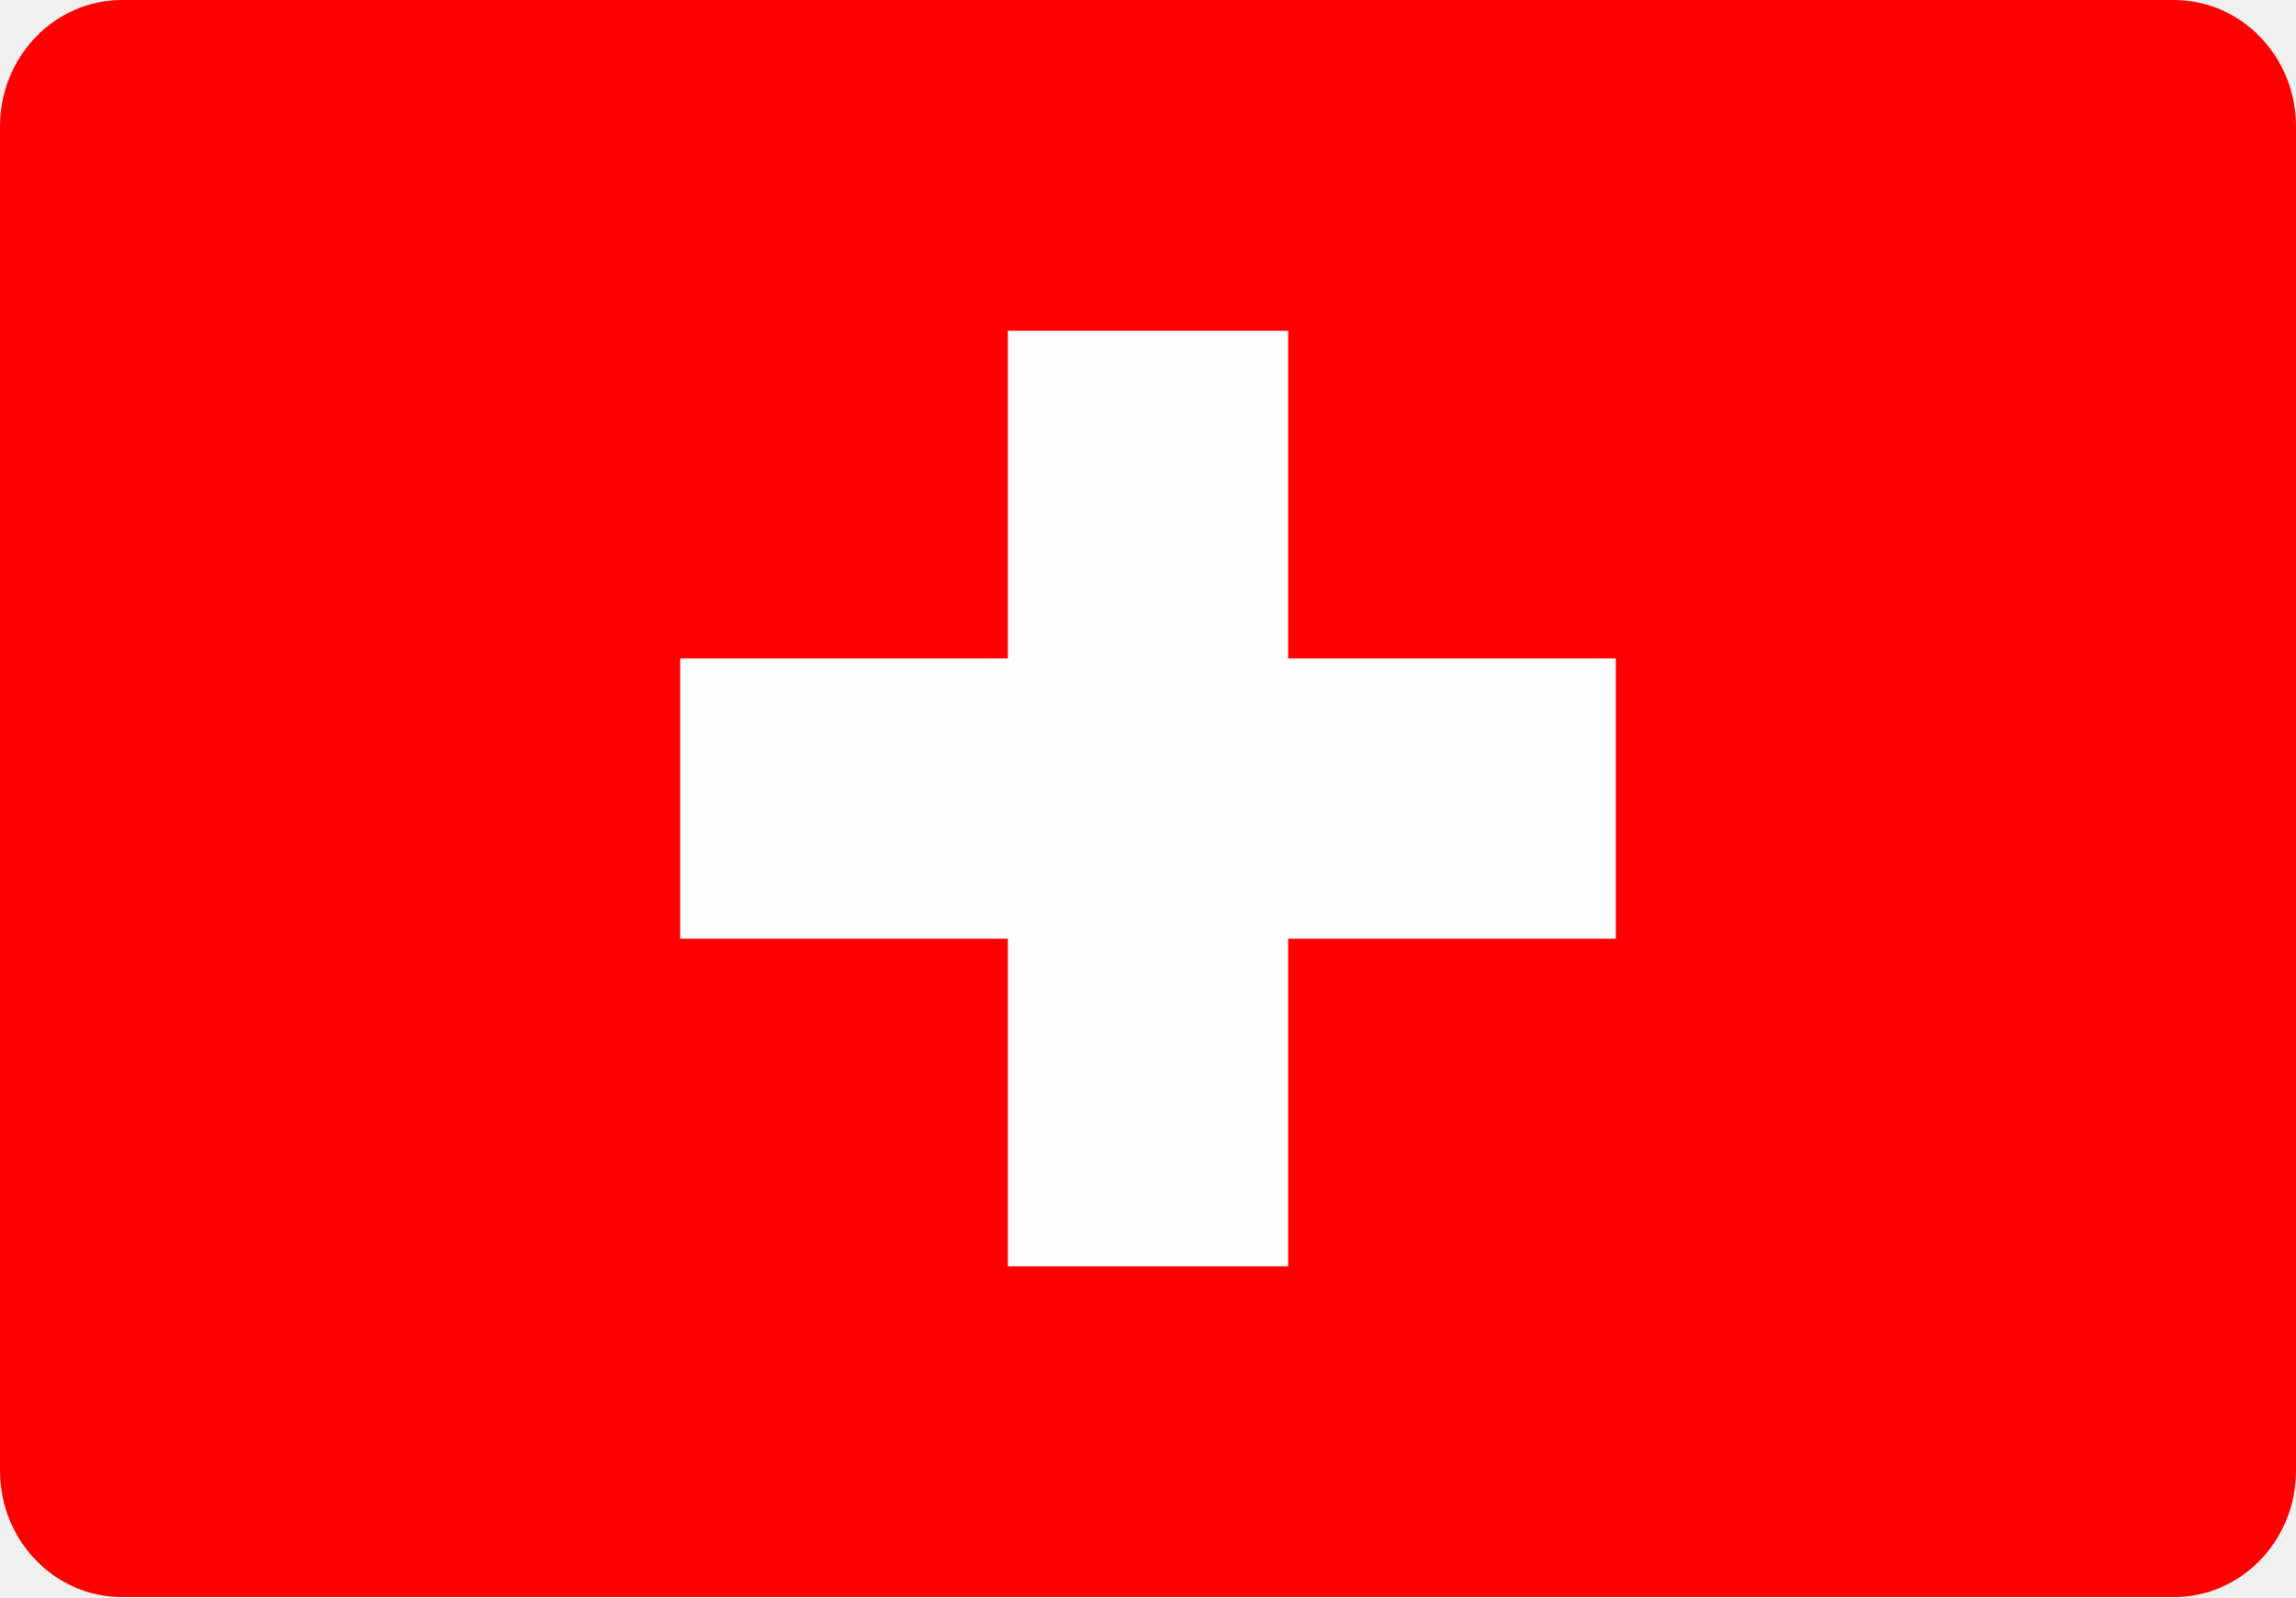
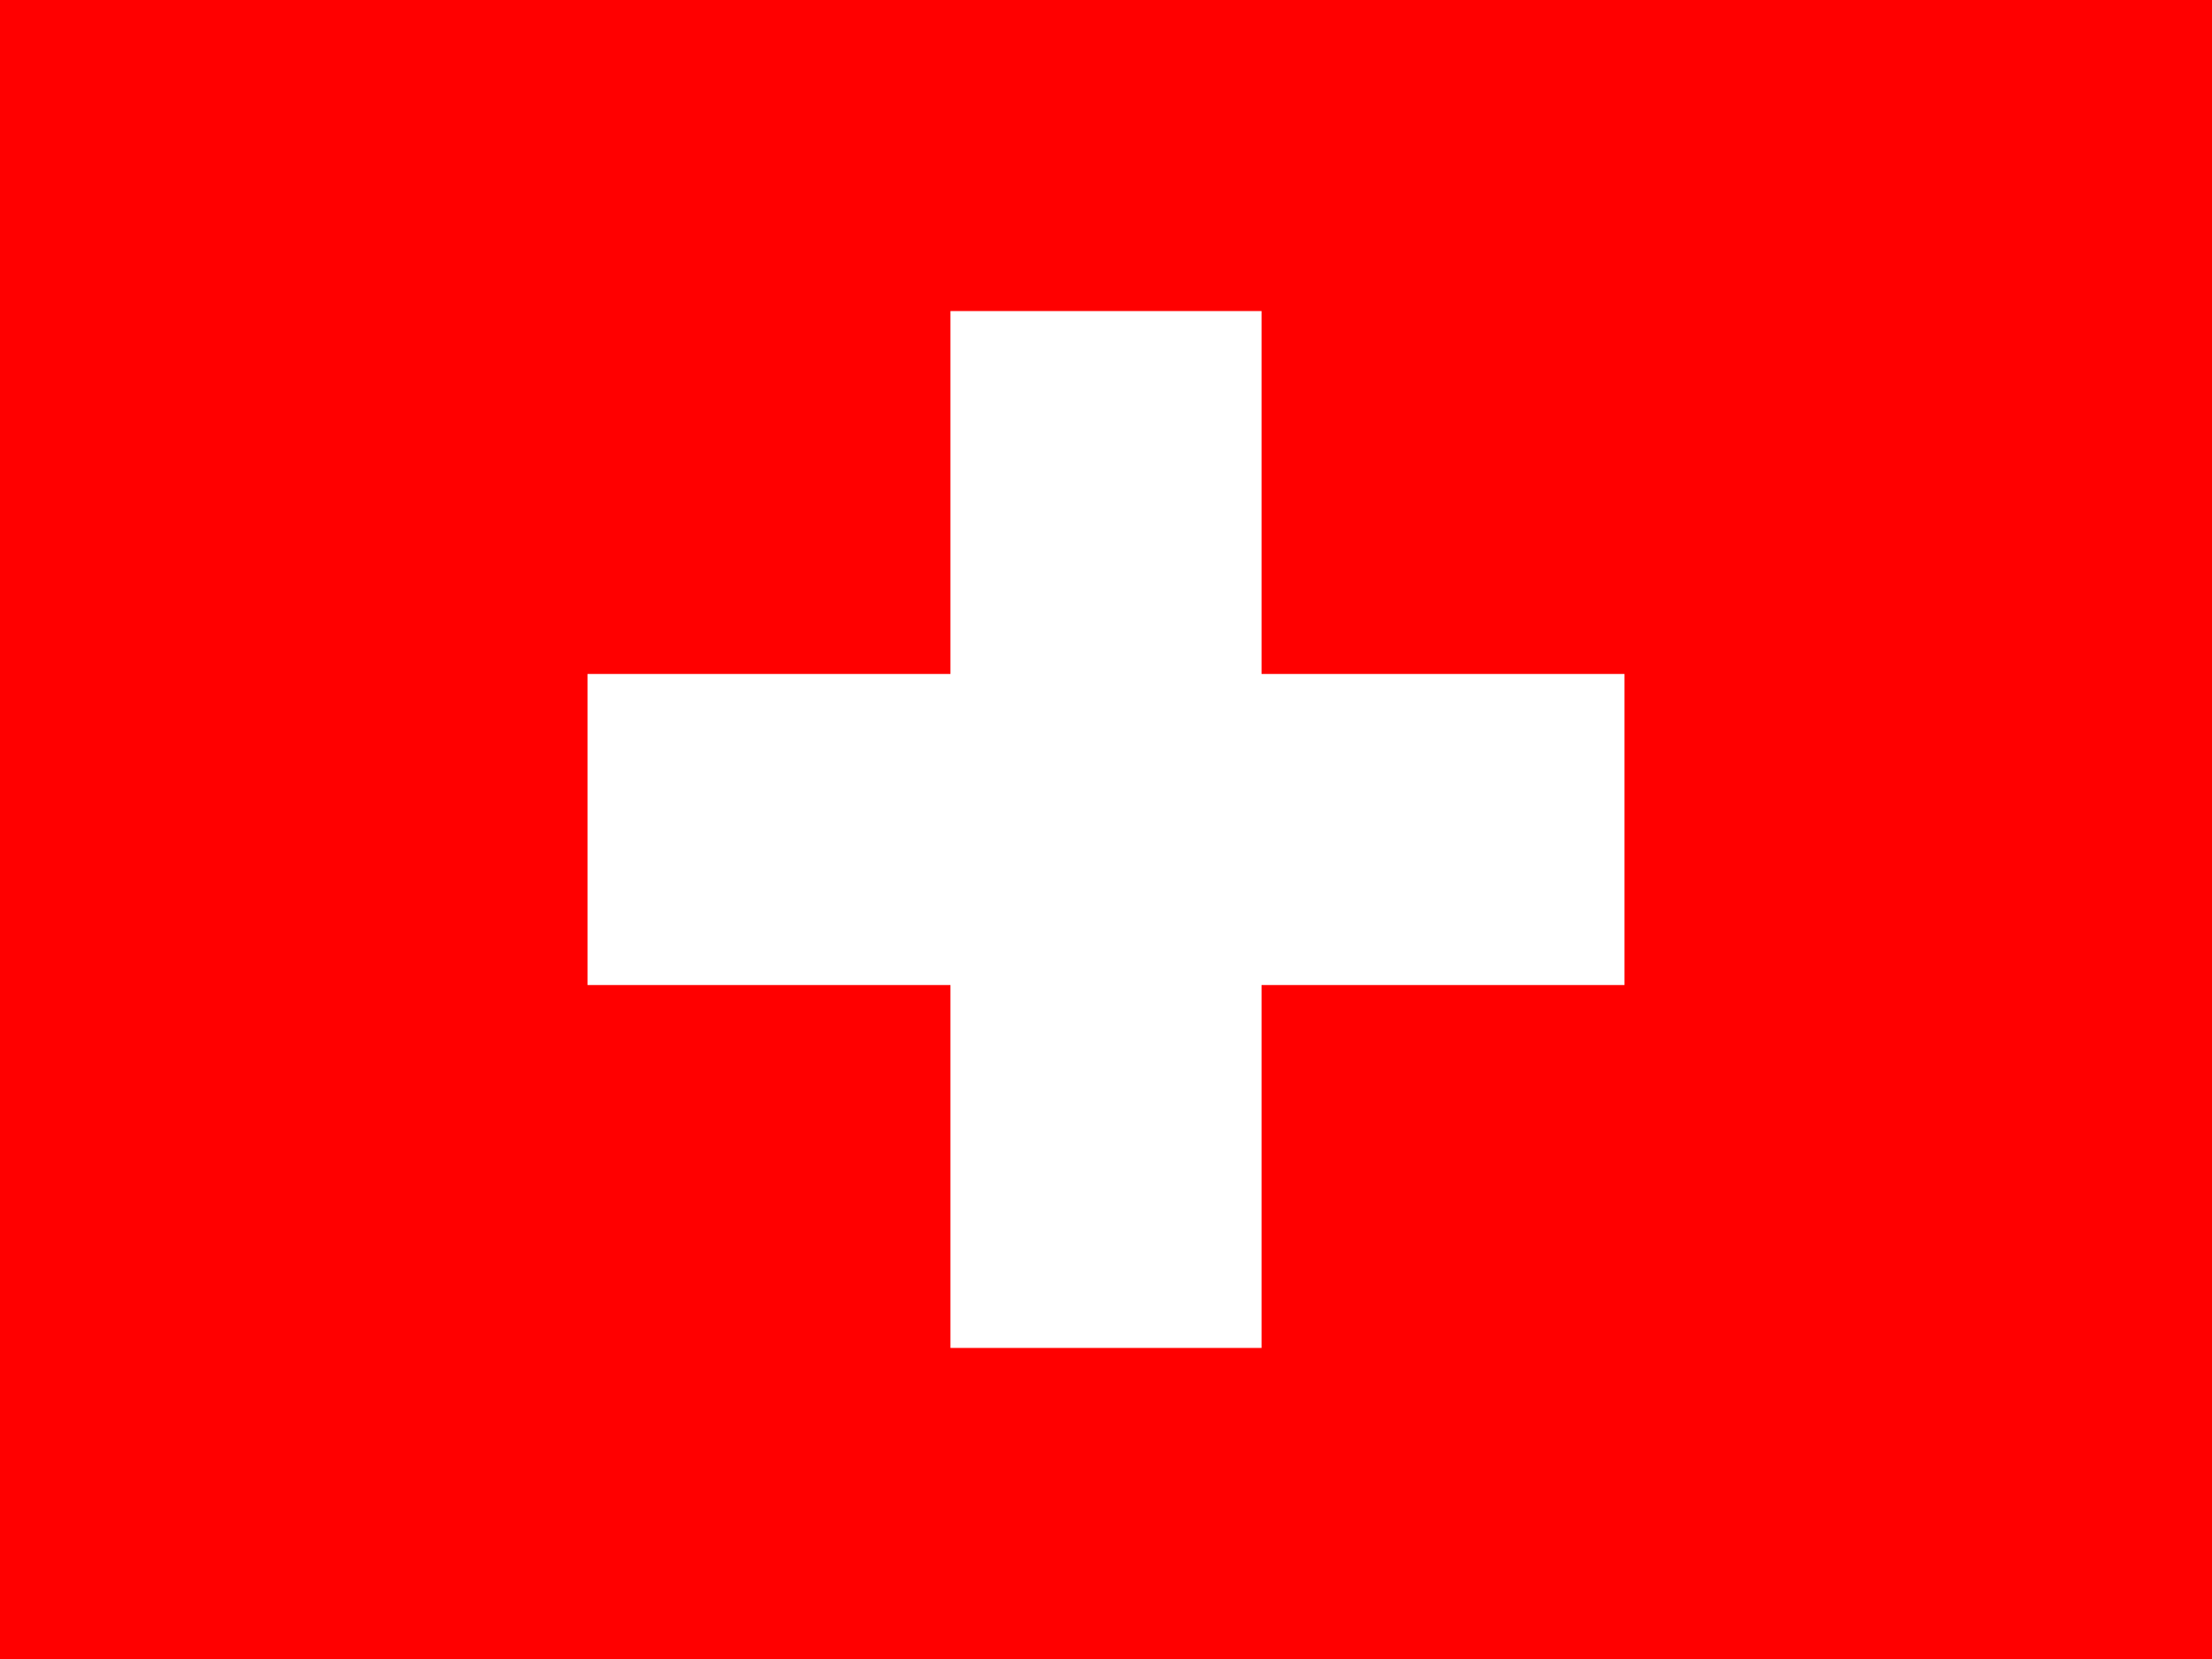
- <svg xmlns="http://www.w3.org/2000/svg" clip-rule="evenodd" fill-rule="evenodd" image-rendering="optimizeQuality" shape-rendering="geometricPrecision" text-rendering="geometricPrecision" viewBox="0 0 36.86 25.64">
-   <rect fill="red" height="25.64" rx="1.96" ry="2.03" width="36.86" />
-   <path d="M16.18 5.31h4.5v5.26h5.26v4.5h-5.26v5.26h-4.5v-5.26h-5.26v-4.5h5.26z" fill="#FEFEFE" fill-rule="nonzero" />
+ <svg xmlns="http://www.w3.org/2000/svg" id="flag-icons-ch" viewBox="0 0 640 480">
+   <g fill-rule="evenodd" stroke-width="1pt">
+     <path fill="red" d="M0 0h640v480H0z" />
+     <g fill="#fff">
+       <path d="M170 195h300v90H170z" />
+       <path d="M275 90h90v300h-90z" />
+     </g>
+   </g>
</svg>
